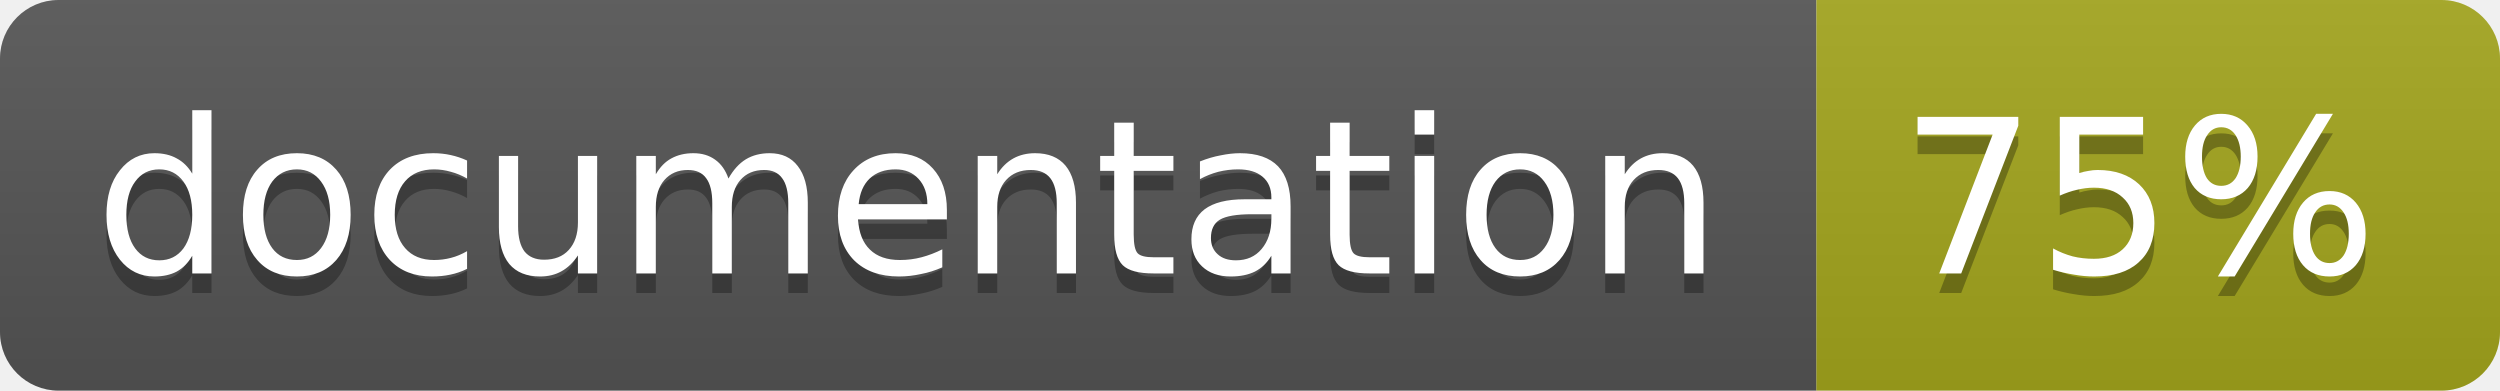
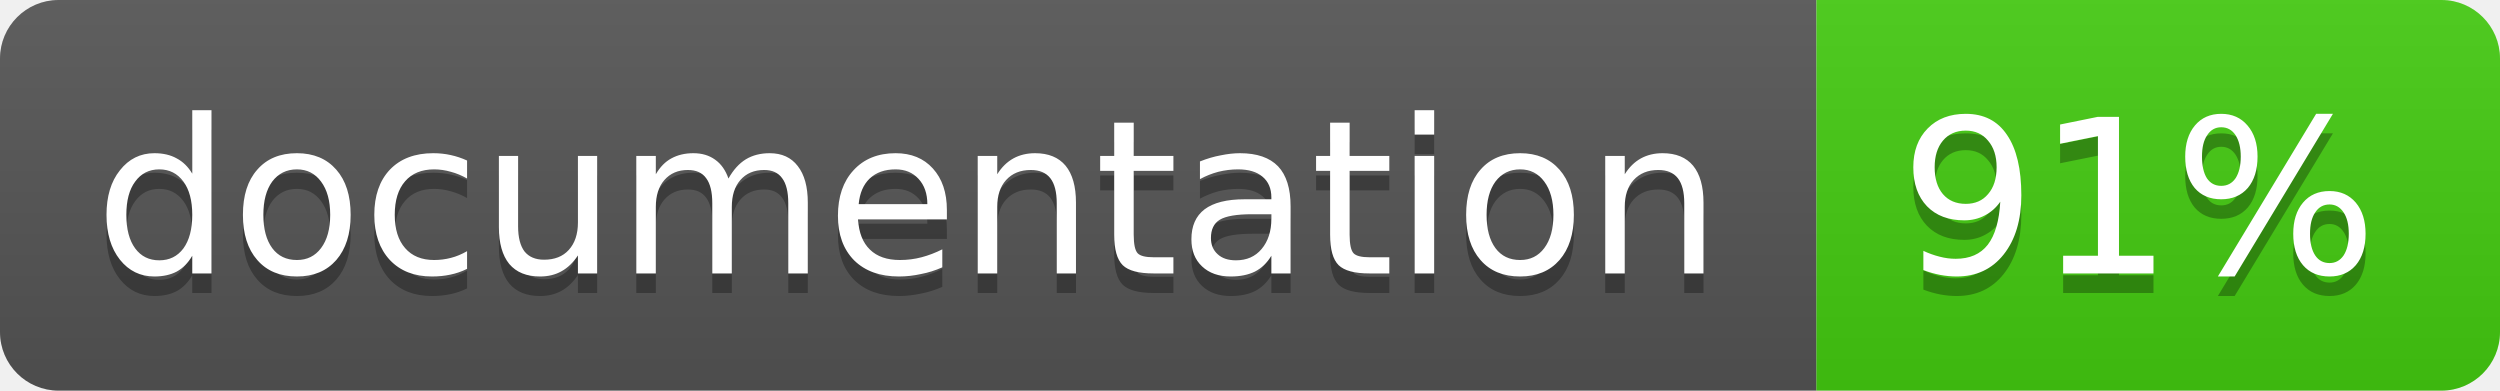
<svg xmlns="http://www.w3.org/2000/svg" width="128" height="20">
  <linearGradient id="b" x2="0" y2="100%">
    <stop offset="0" stop-color="#bbb" stop-opacity=".1" />
    <stop offset="1" stop-opacity=".1" />
  </linearGradient>
  <clipPath id="a">
    <rect width="128" height="20" rx="3" fill="#fff" />
  </clipPath>
  <g clip-path="url(#a)">
    <path fill="#555" d="M0 0h93v20H0z" />
-     <path fill="#a4a61d" d="M93 0h35v20H93z" />
+     <path fill="#4c1" d="M93 0h35v20H93z" />
    <path fill="url(#b)" d="M0 0h128v20H0z" />
  </g>
  <g fill="#fff" text-anchor="middle" font-family="DejaVu Sans,Verdana,Geneva,sans-serif" font-size="11">
    <text x="46.5" y="15" fill="#010101" fill-opacity=".3">documentation</text>
    <text x="46.5" y="14">documentation</text>
-     <text x="109.5" y="15" fill="#010101" fill-opacity=".3">75%</text>
-     <text x="109.5" y="14">75%</text>
+     <text x="109.5" y="15" fill="#010101" fill-opacity=".3">91%</text>
+     <text x="109.5" y="14">91%</text>
  </g>
</svg>
